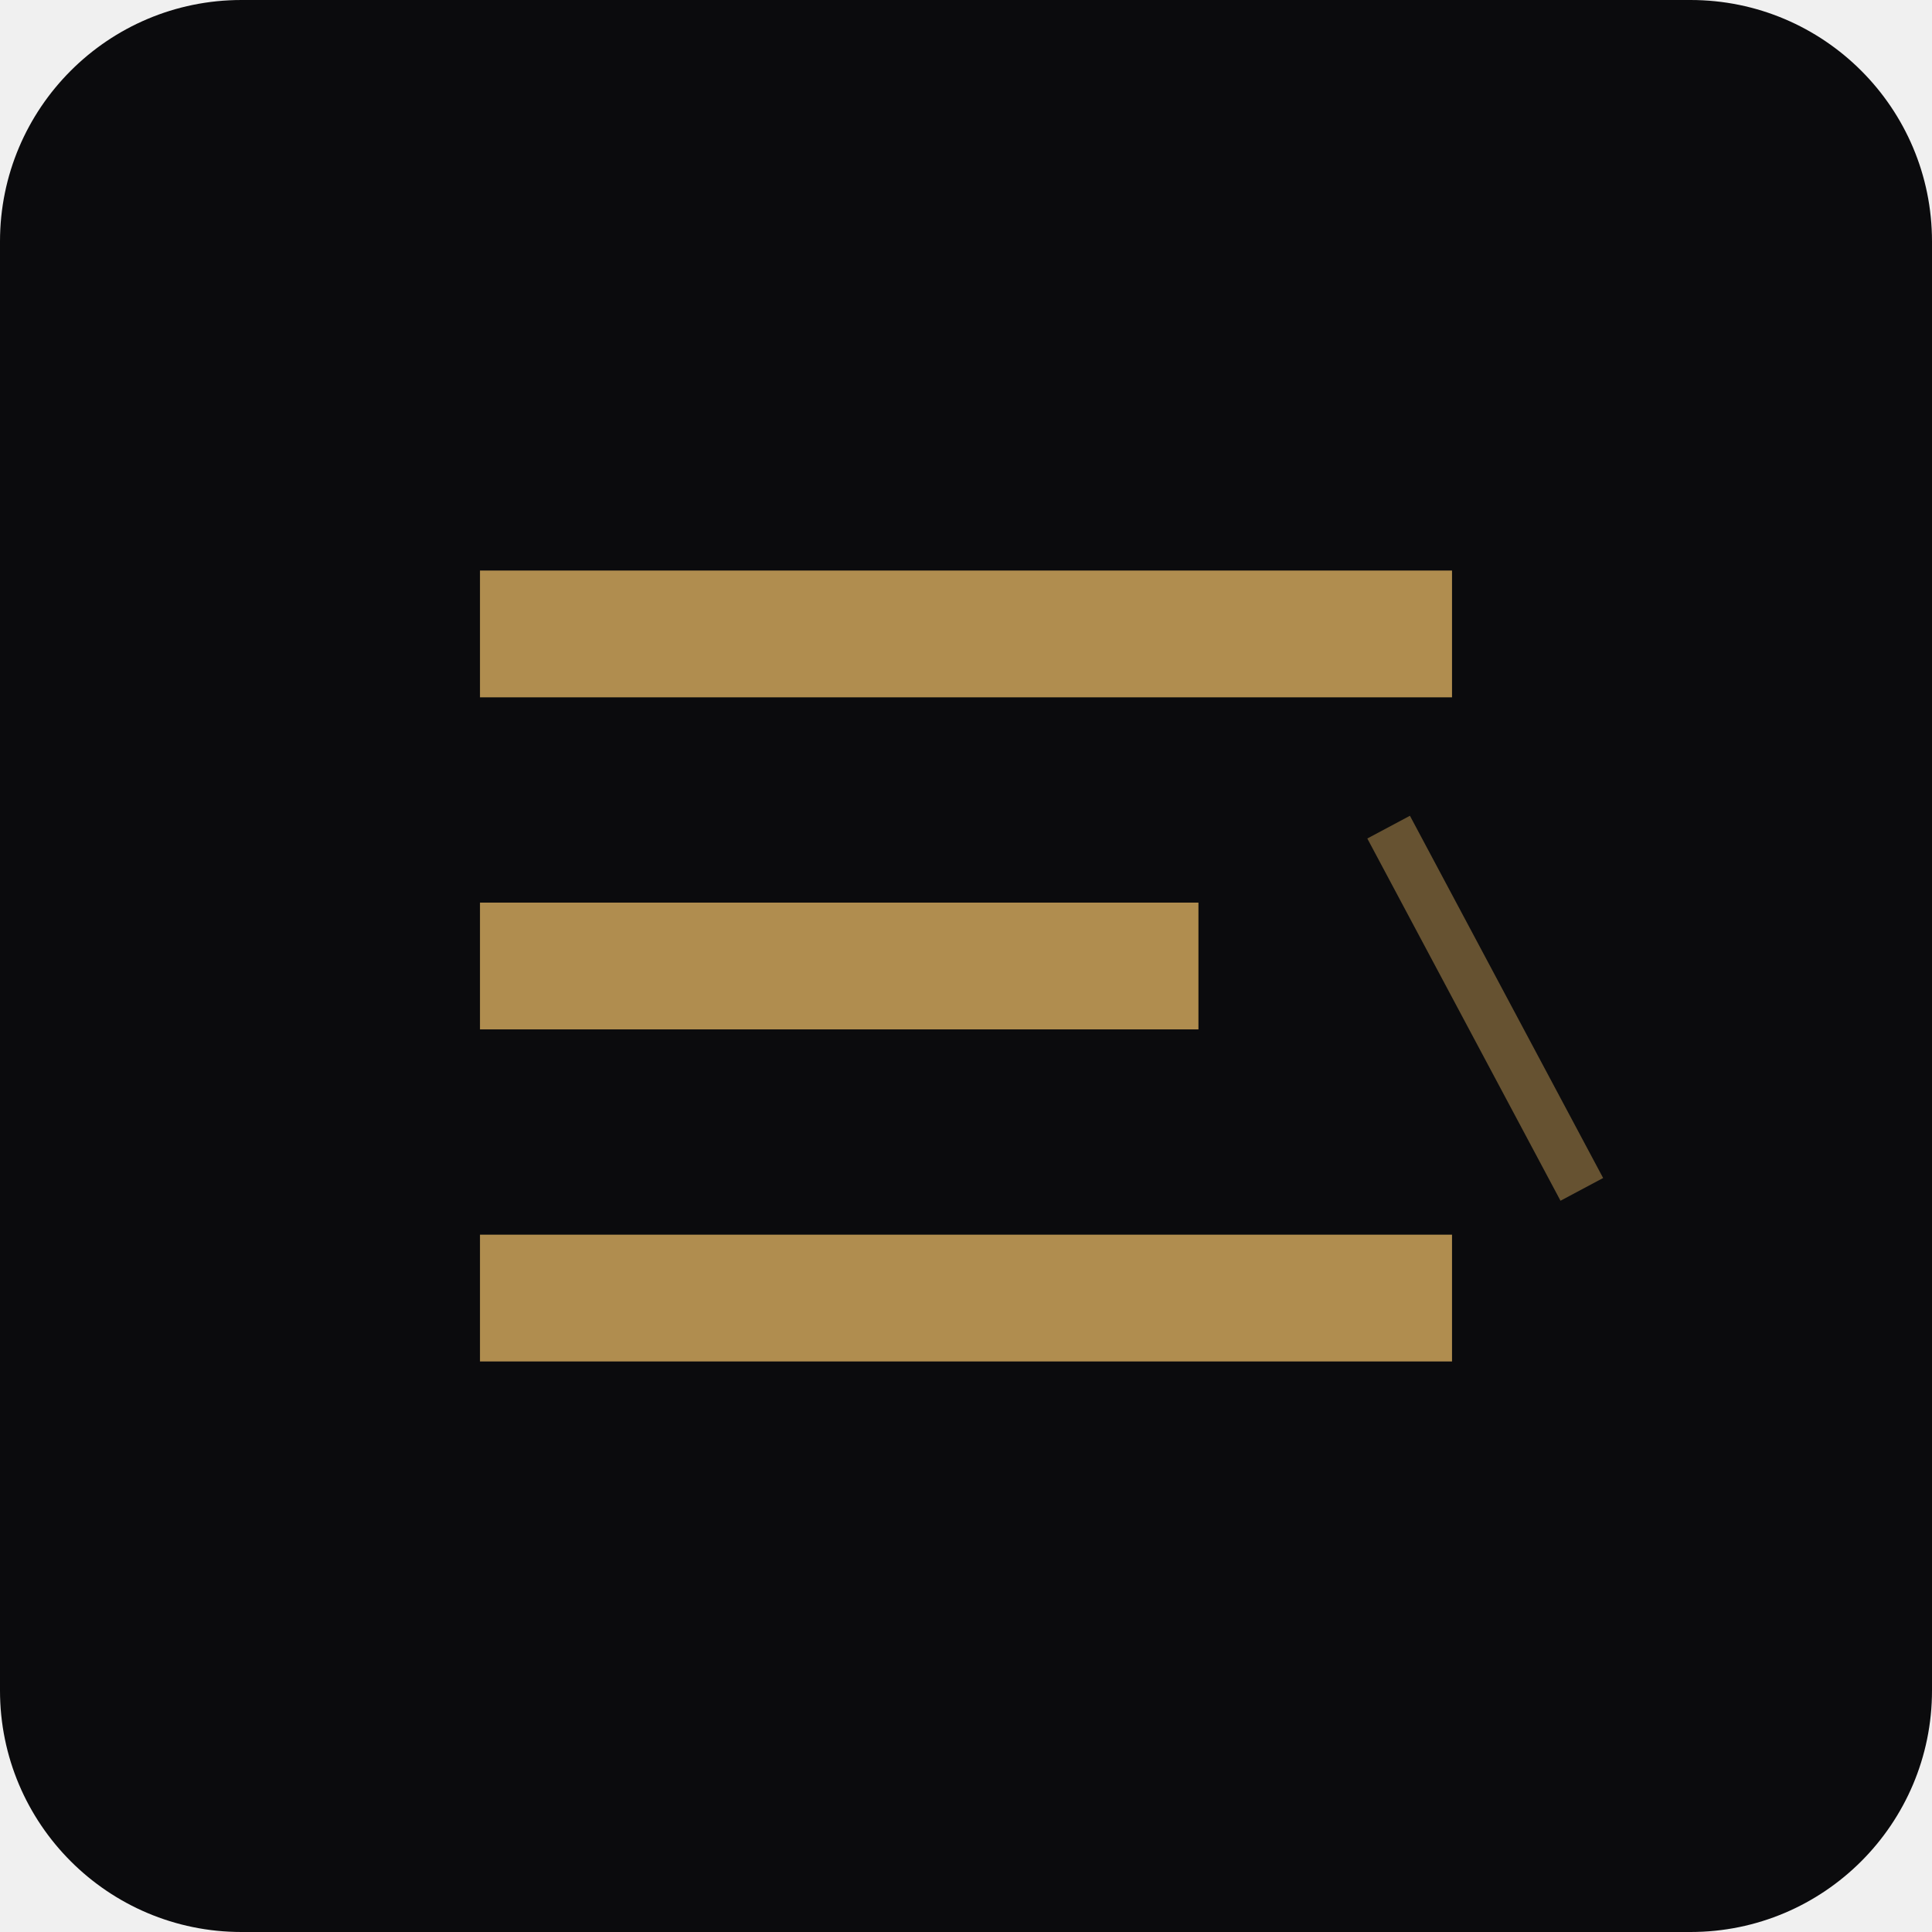
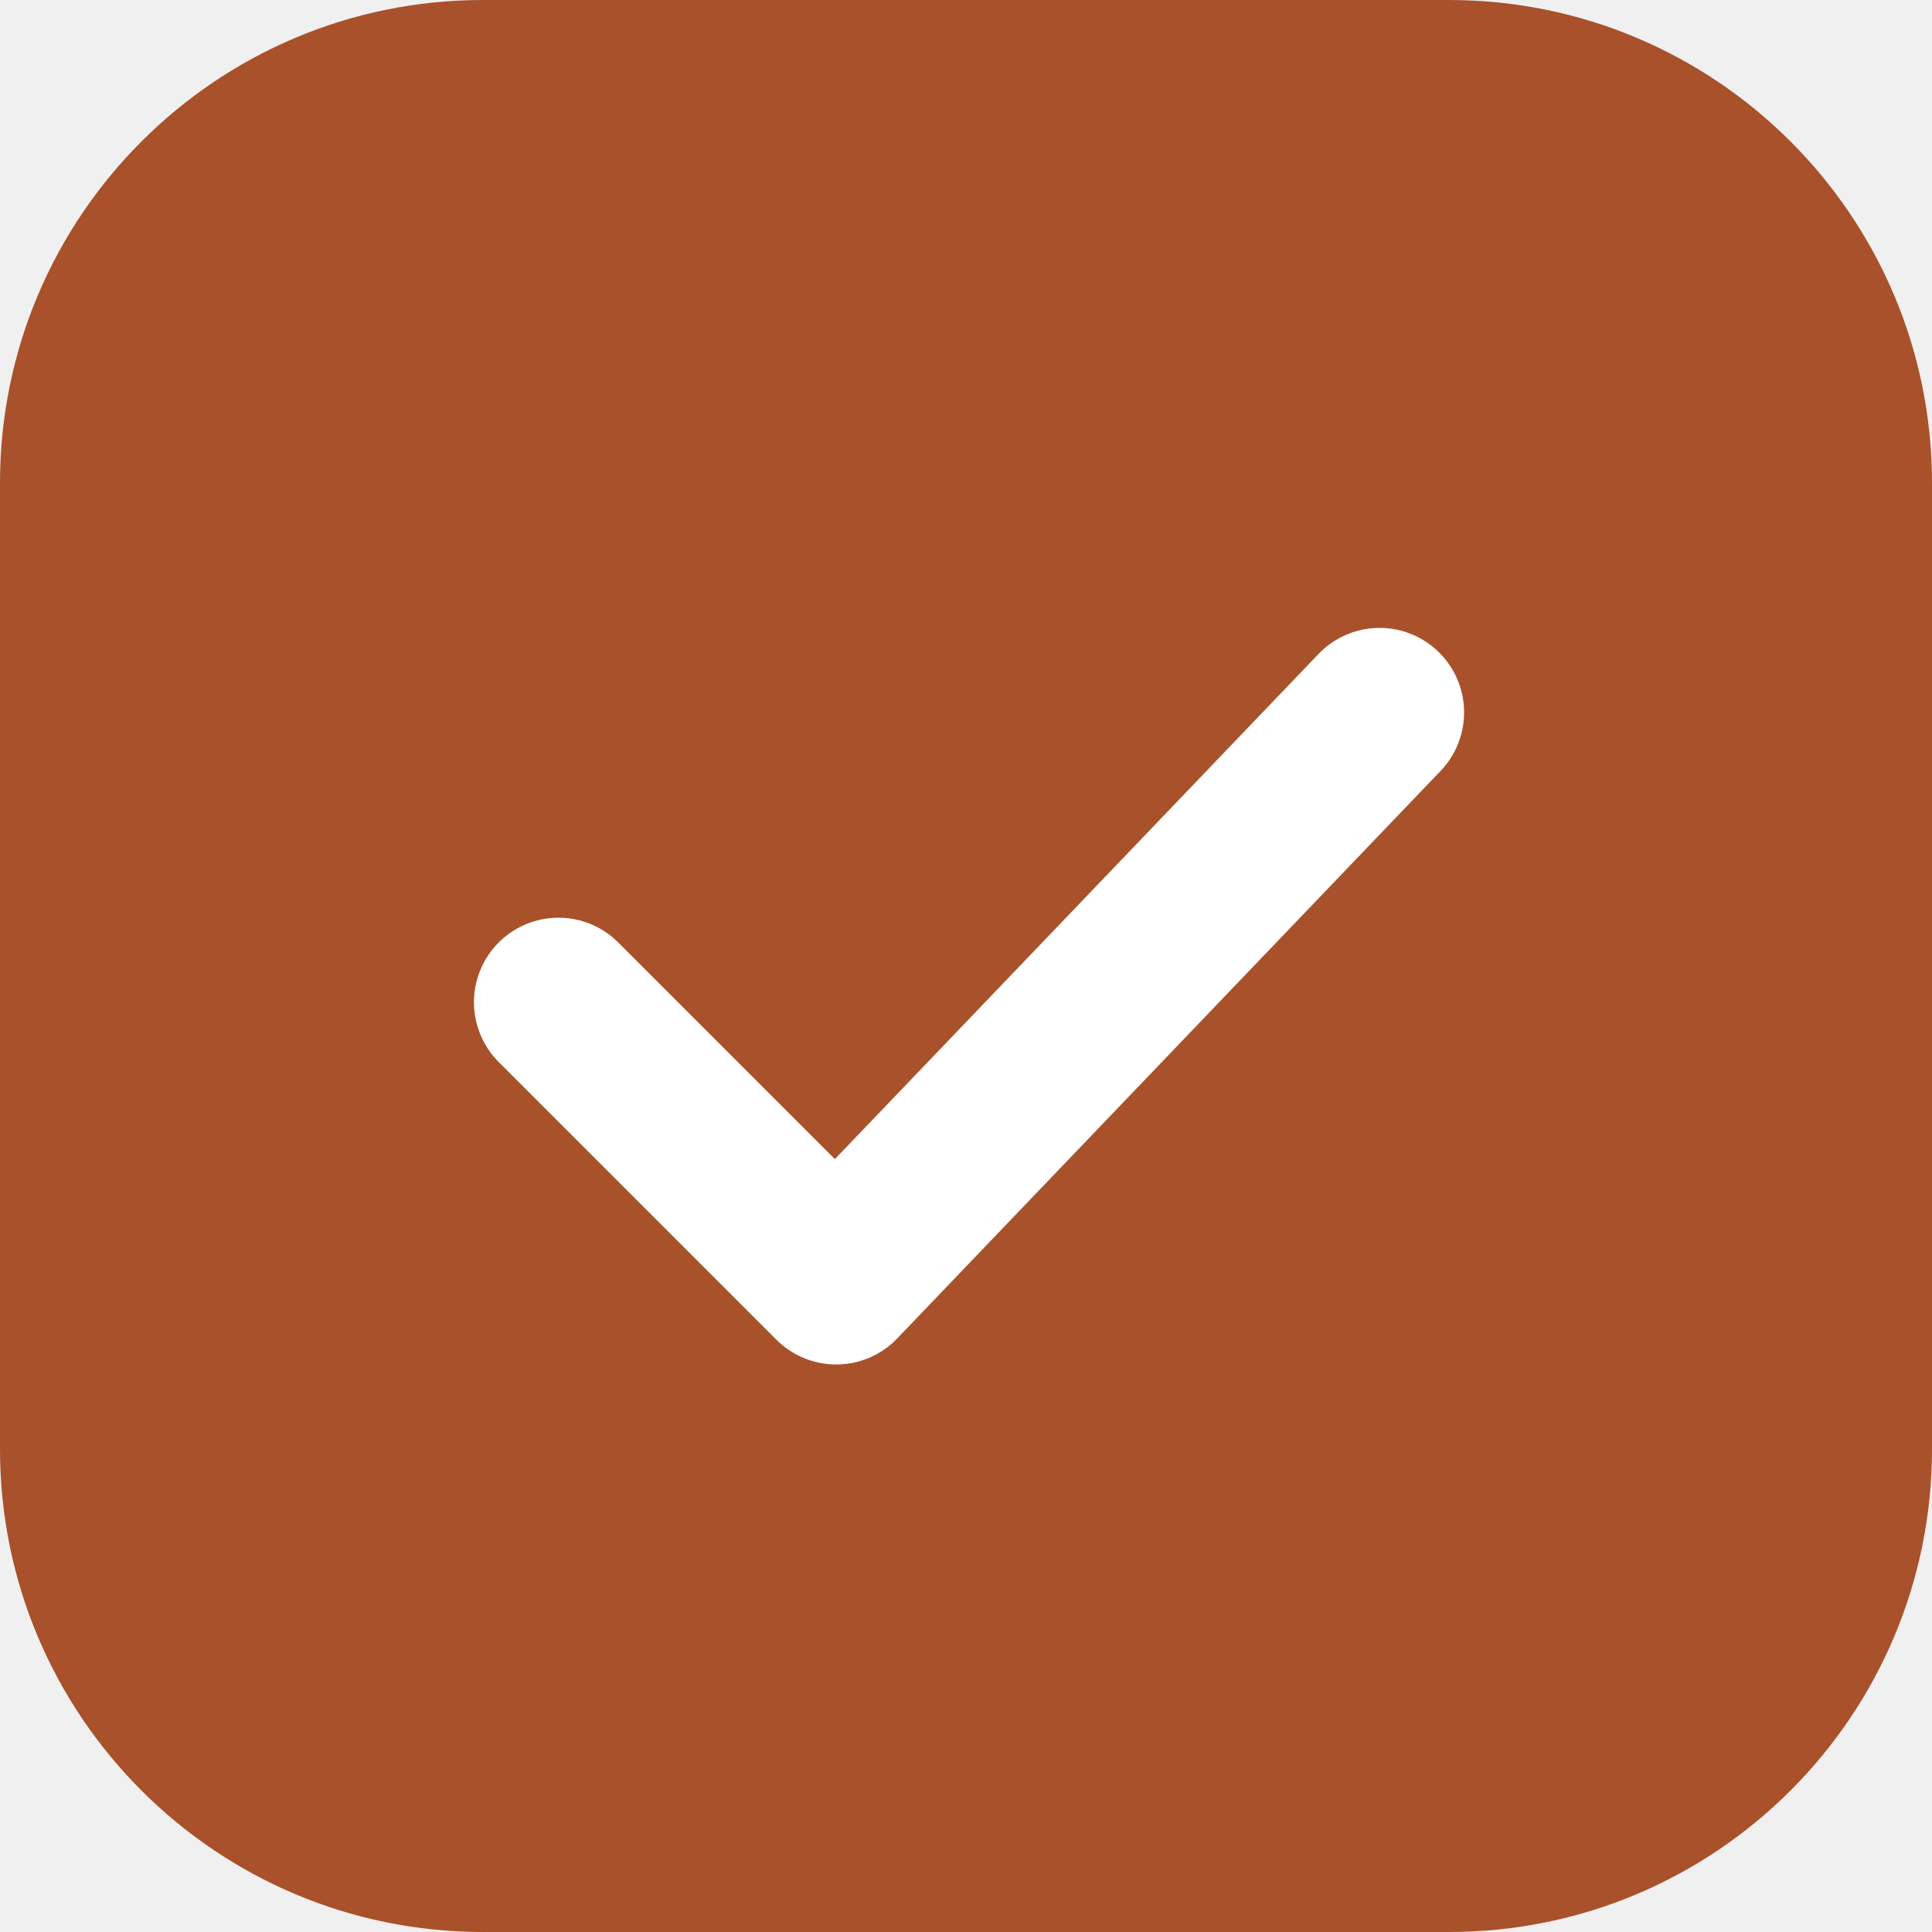
<svg xmlns="http://www.w3.org/2000/svg" viewBox="0 0 64 64">
-   <rect width="64" height="64" rx="8" fill="#0B0B0D" />
-   <g stroke="#B08D4F" fill="none">
-     <path d="M18 21h28M18 32h19.6M18 43h28" stroke-width="4.2" stroke-linecap="square" />
-     <path d="M46 27.4l6.4 12" stroke-width="1.6" opacity=".55" />
-   </g>
+   <rect width="64" height="64" rx="16" fill="#A9512A" />
+   <path d="M18.5 33.2l9.2 9.2 18-18.8" fill="none" stroke="#fff" stroke-width="5.6" stroke-linecap="round" stroke-linejoin="round" />
</svg>
